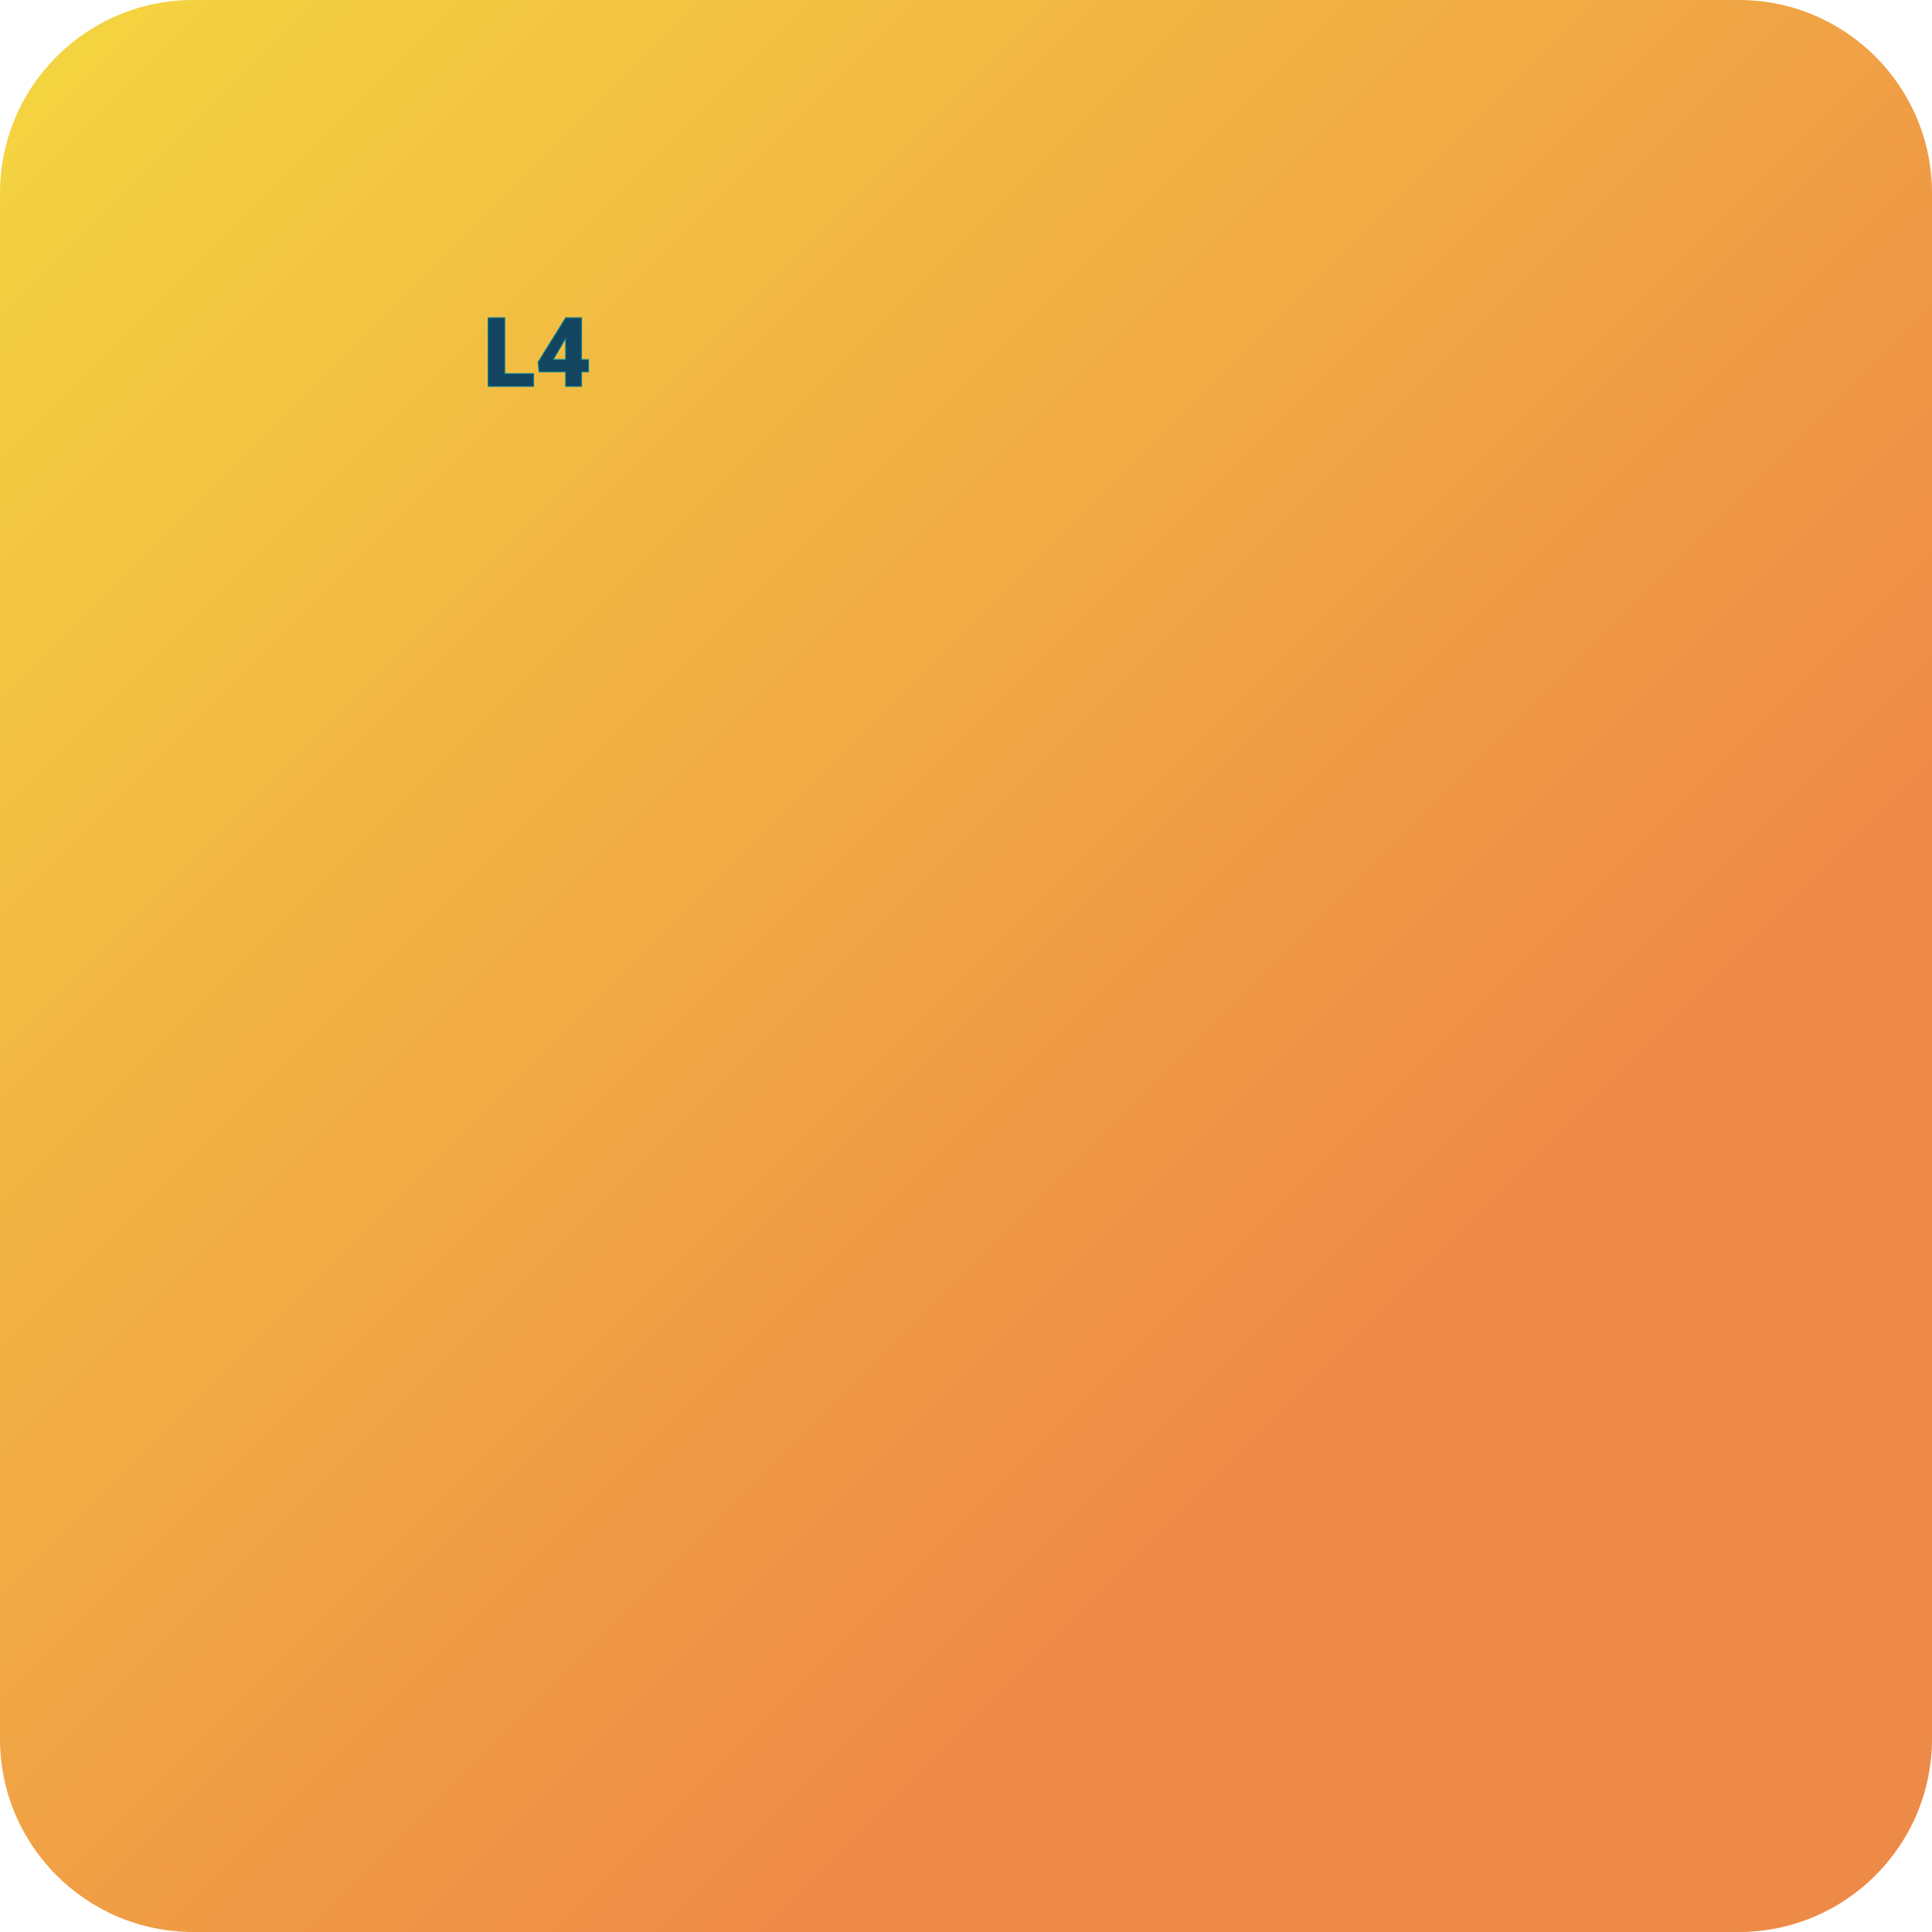
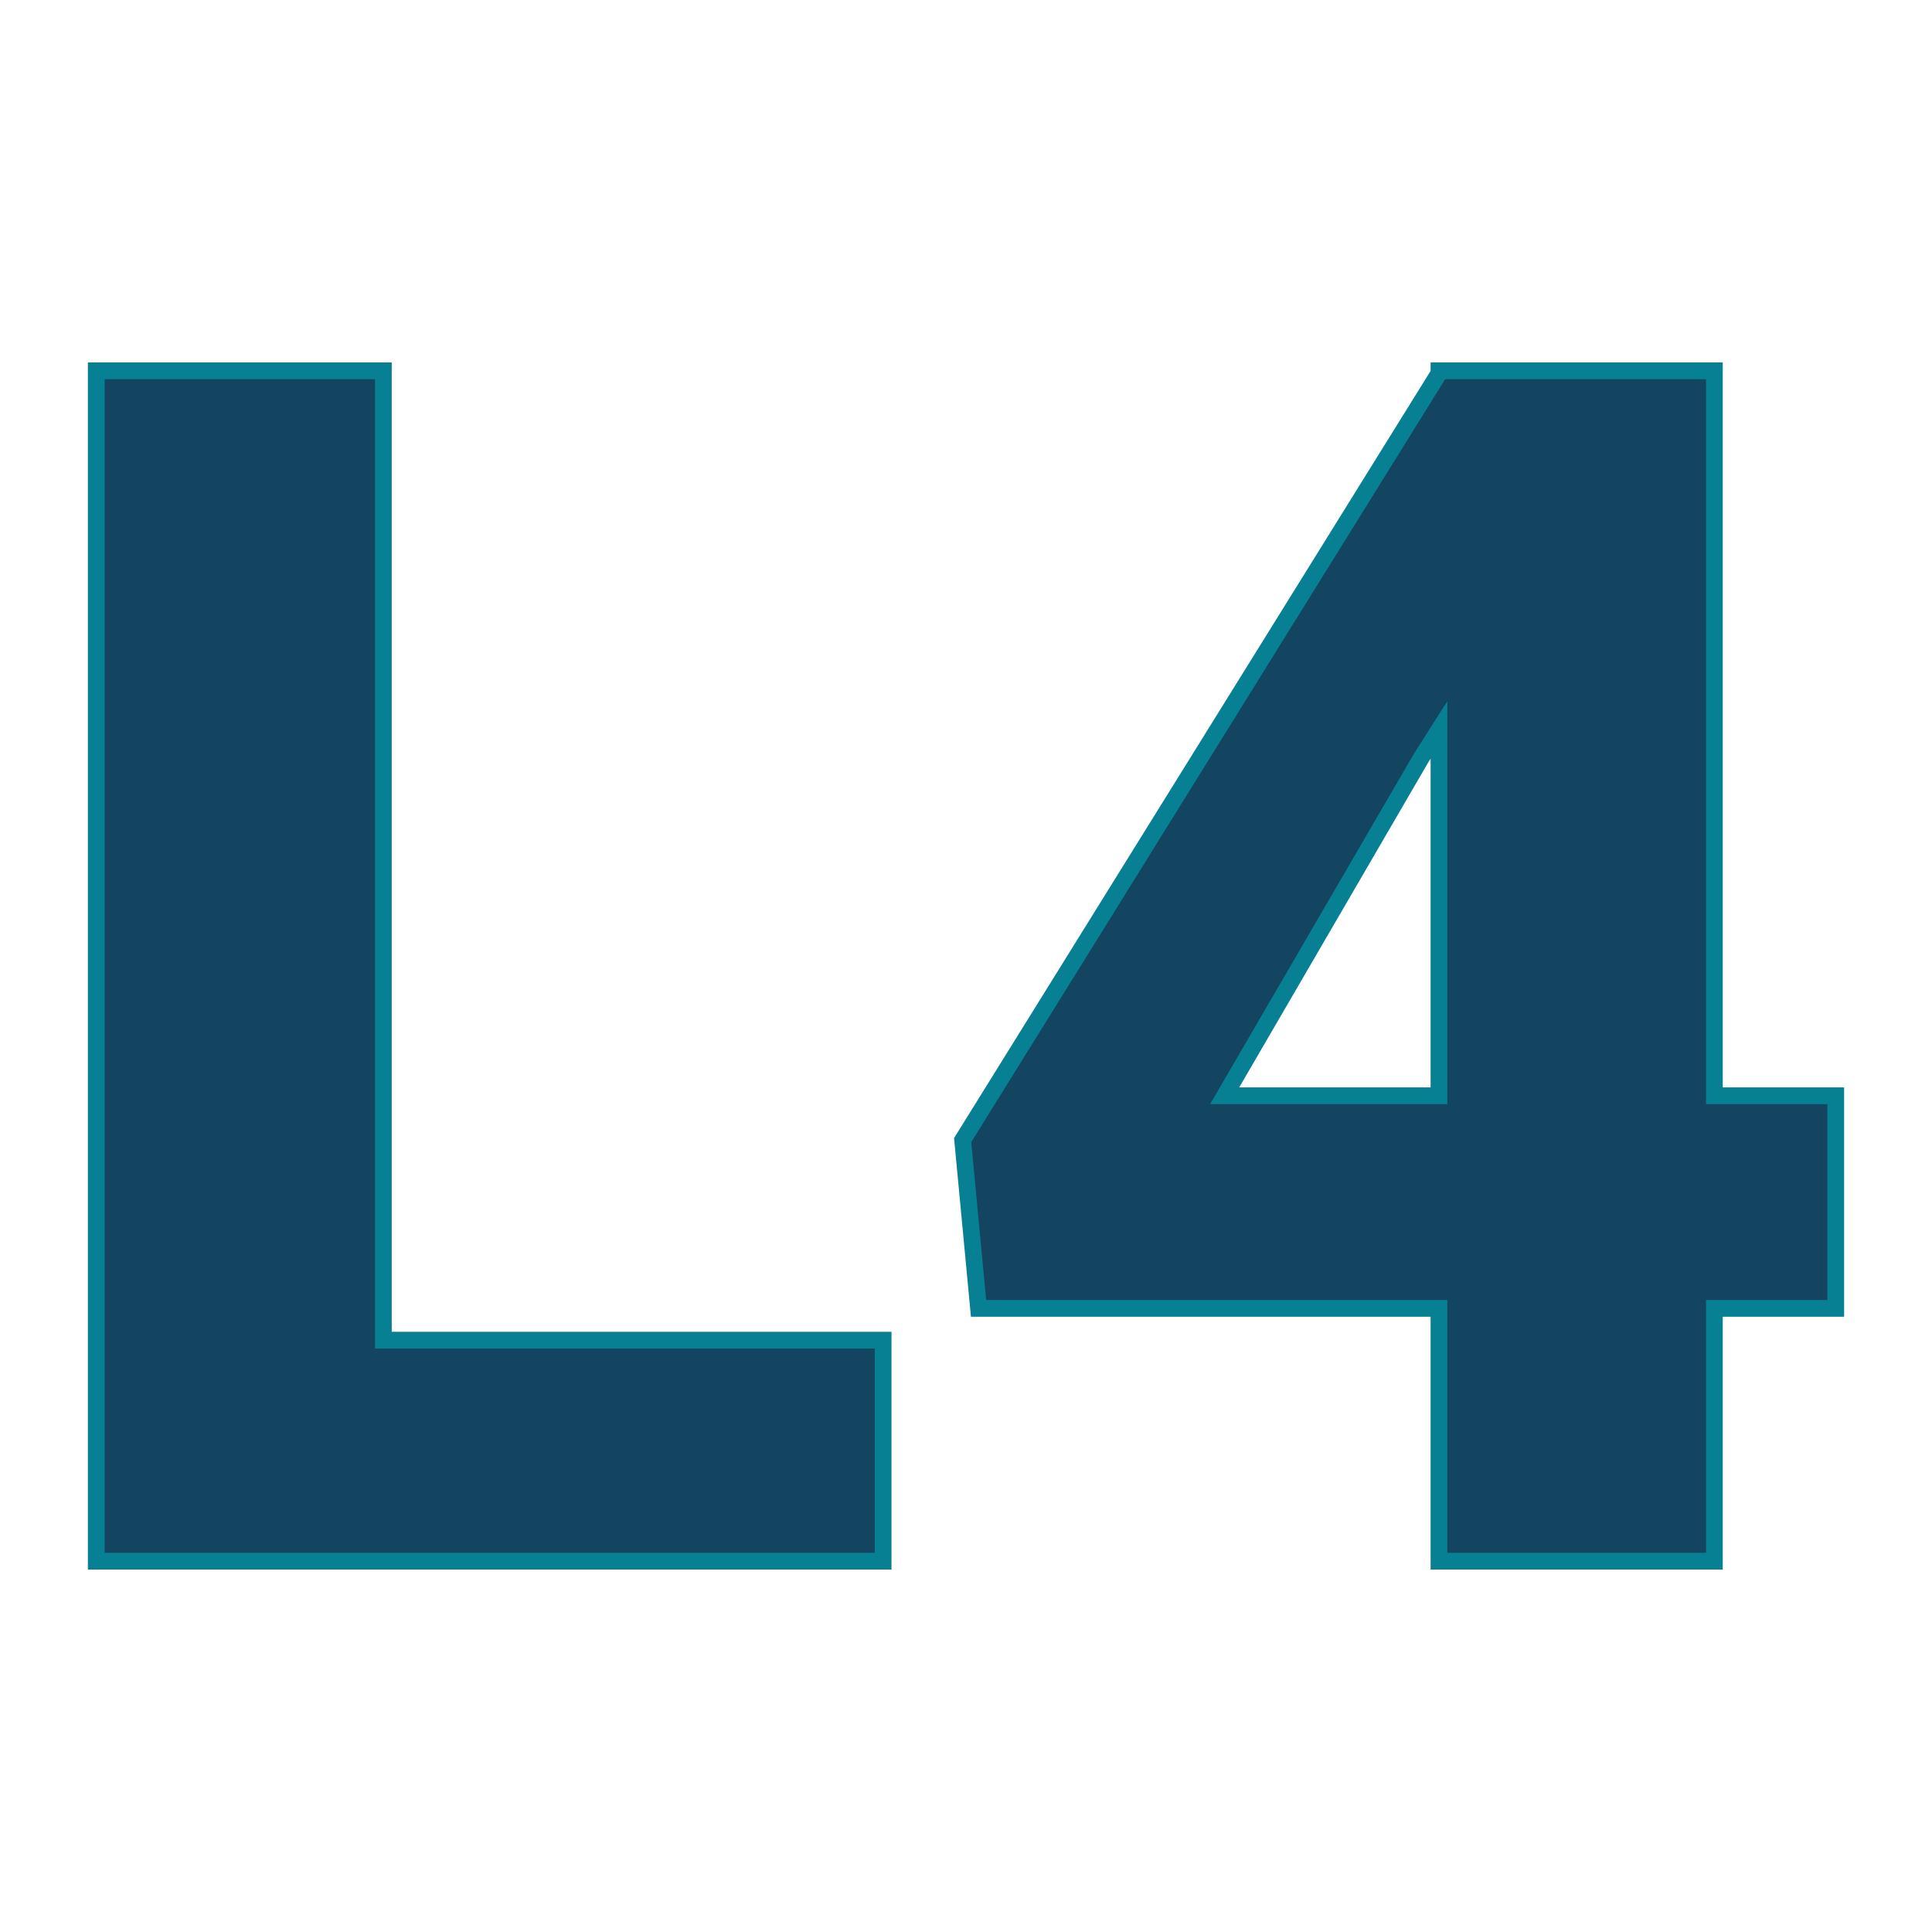
- <svg xmlns="http://www.w3.org/2000/svg" viewBox="0 0 200 200" width="32" height="32">
-   <defs>
-     <linearGradient id="gradient" gradientTransform="rotate(45)">
-       <stop offset="0%" stop-color="#f4d540" />
-       <stop offset="100%" stop-color="#ee8a47" />
-     </linearGradient>
-   </defs>
-   <rect width="200" height="200" fill="url(#gradient)" rx="20" />
-   <g fill="#134460" transform="translate(50, 40) scale(0.5)">
-     <path d="M4.50-14.22L4.50-2.64L10.47-2.64L10.47 0L1.07 0L1.07-14.22L4.50-14.22ZM20.40-14.22L20.40-5.56L21.85-5.56L21.85-3.02L20.40-3.02L20.40 0L17.11 0L17.11-3.02L11.61-3.02L11.42-5.03L17.11-14.19L17.11-14.22L20.40-14.22ZM16.90-9.60L14.55-5.56L17.11-5.56L17.11-9.93L16.90-9.60Z" stroke="#078093" stroke-width="0.2" />
-   </g>
+ <svg xmlns="http://www.w3.org/2000/svg" version="1.1" width="200" height="200">
+   <svg version="1.1" viewBox="0 0 200 200">
+     <rect width="200" height="200" fill="url('#gradient')" />
+     <defs>
+       <linearGradient id="SvgjsLinearGradient1001" gradientTransform="rotate(45 0.5 0.5)">
+         <stop offset="0%" stop-color="#f4d540" />
+         <stop offset="100%" stop-color="#ee8a47" />
+       </linearGradient>
+     </defs>
+     <g>
+       <g fill="#134460" transform="matrix(8.665726,0,0,8.665726,0.6908118,161.6127)" stroke="#078093" stroke-width="0.2">
+         <path d="M4.50-14.22L4.50-2.64L10.47-2.64L10.47 0L1.07 0L1.07-14.22L4.50-14.22ZM20.40-14.22L20.40-5.56L21.85-5.56L21.85-3.02L20.40-3.02L20.40 0L17.11 0L17.11-3.02L11.61-3.02L11.42-5.03L17.11-14.19L17.11-14.22L20.40-14.22ZM16.90-9.60L14.55-5.56L17.11-5.56L17.11-9.93L16.90-9.60Z" />
+       </g>
+     </g>
+   </svg>
+   <style>@media (prefers-color-scheme: light) { :root { filter: none; } }
+ @media (prefers-color-scheme: dark) { :root { filter: none; } }
+ </style>
</svg>
